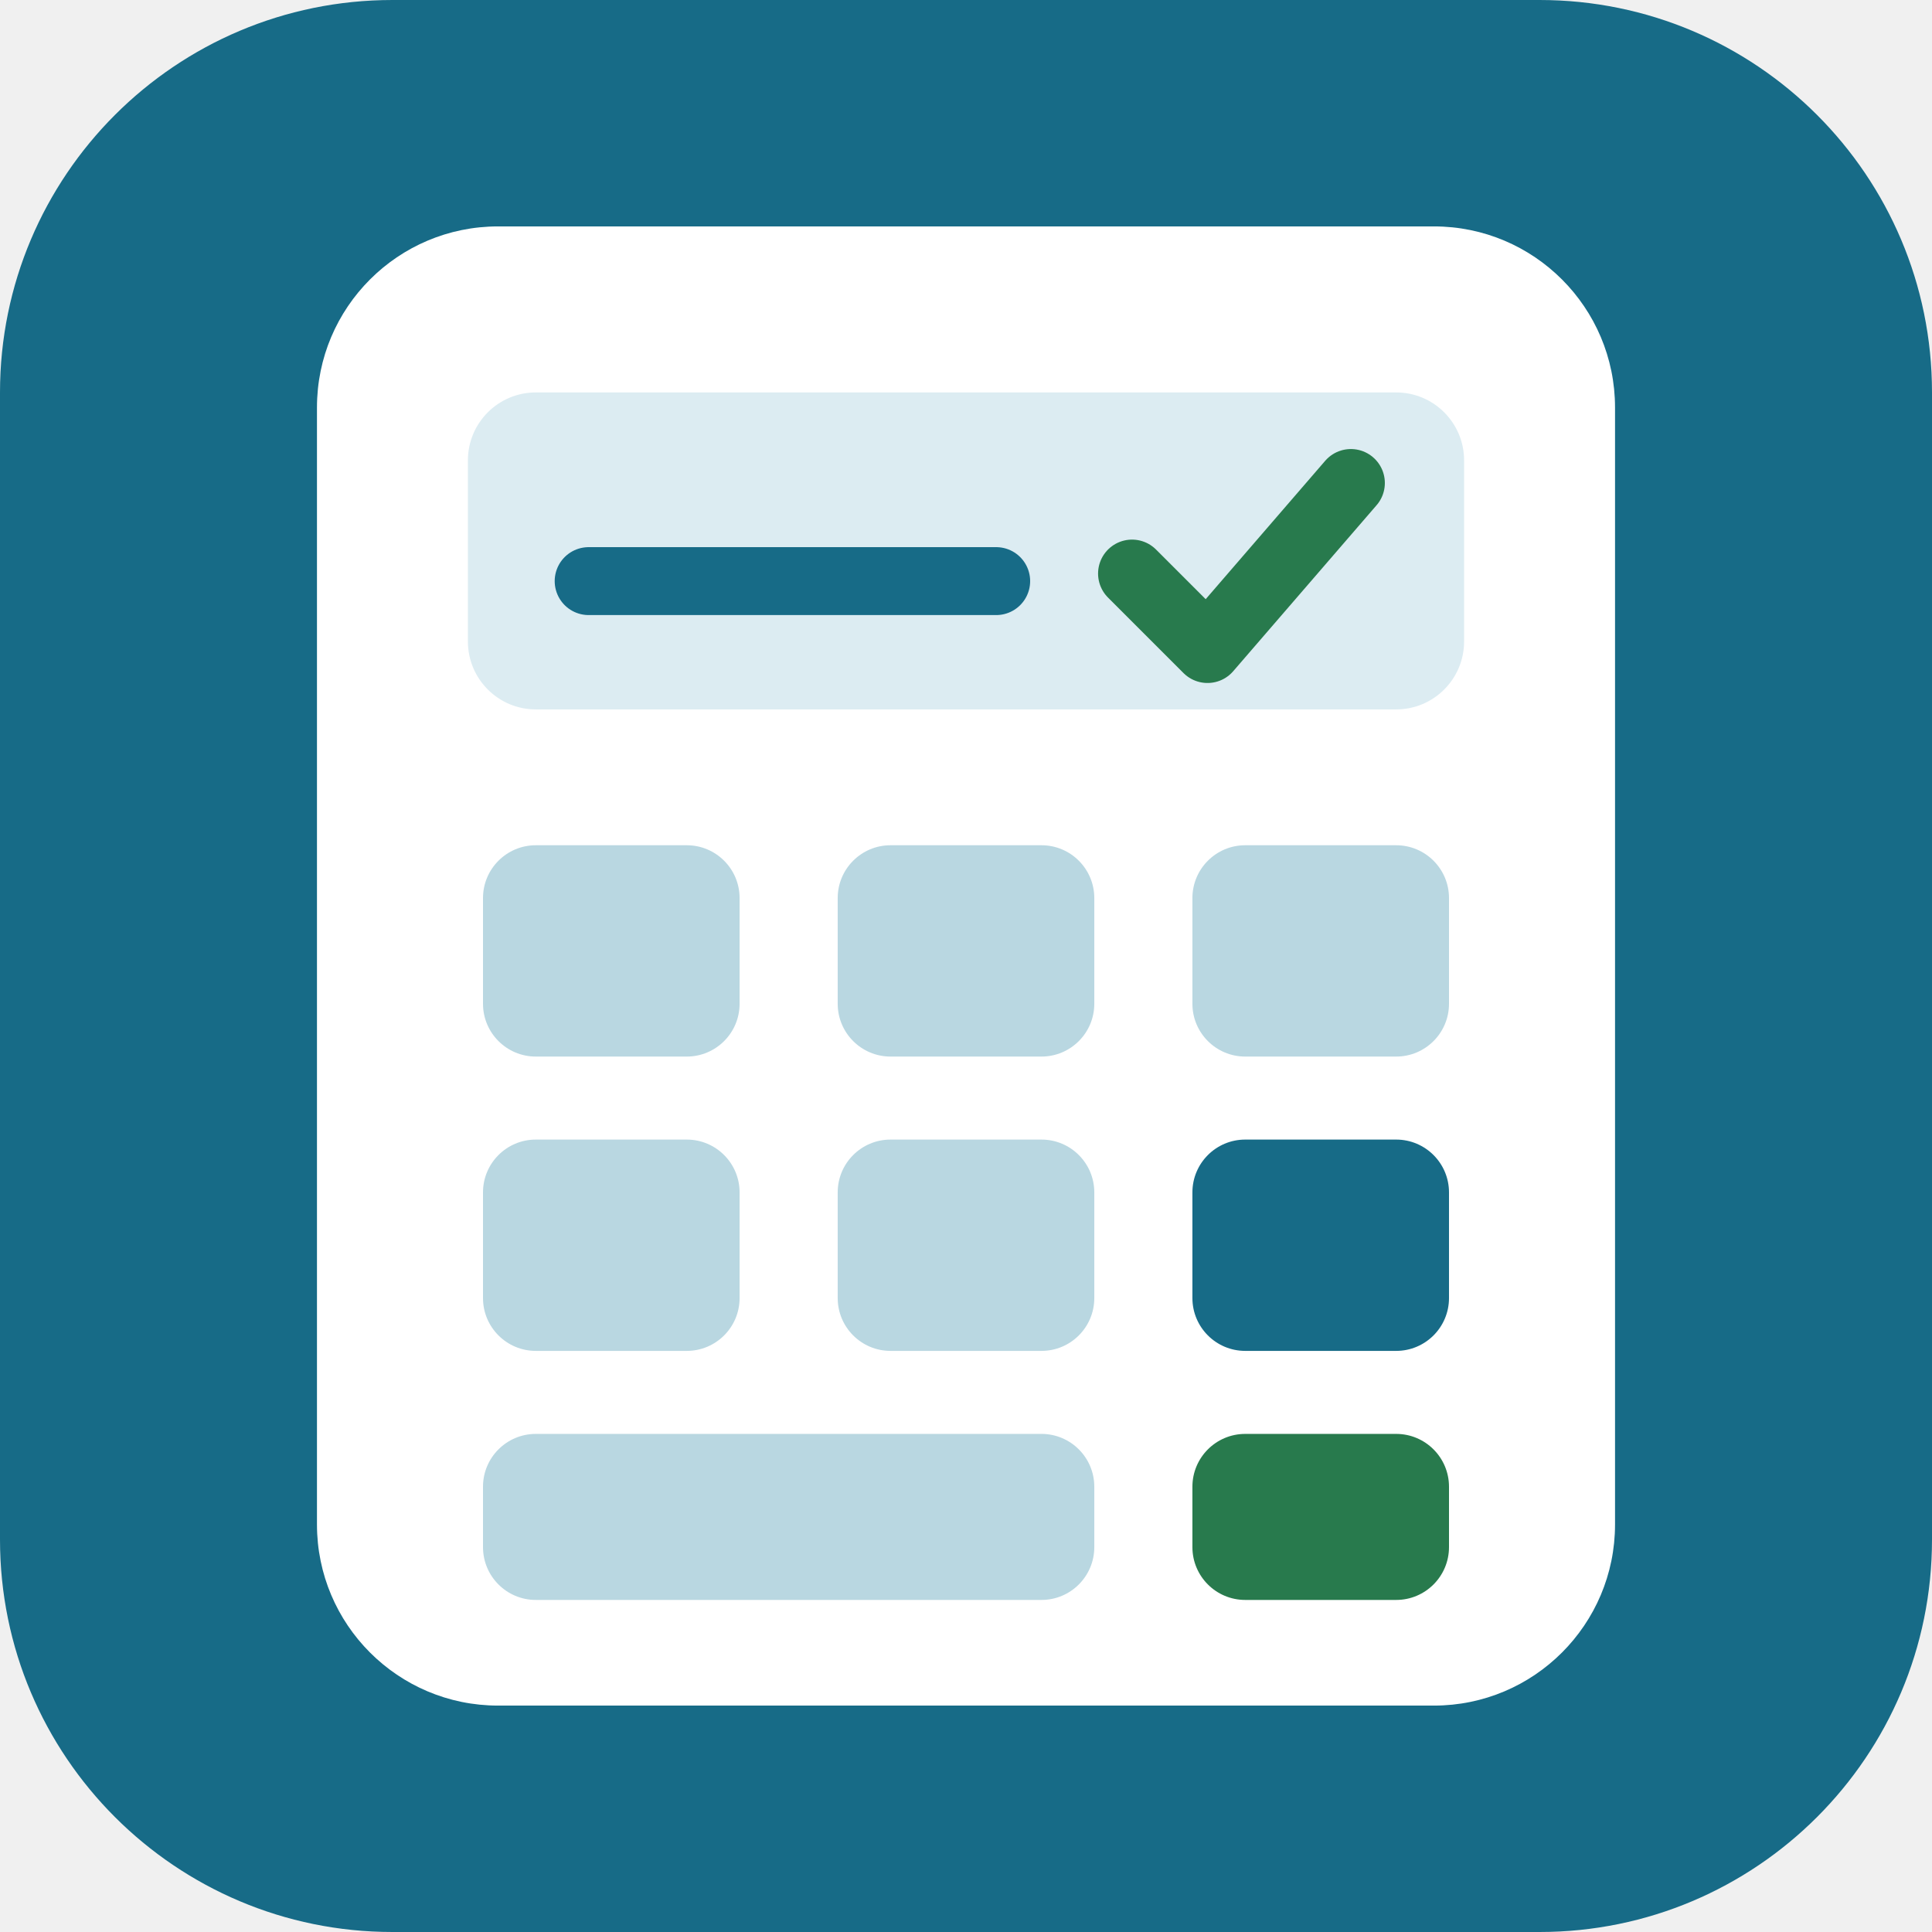
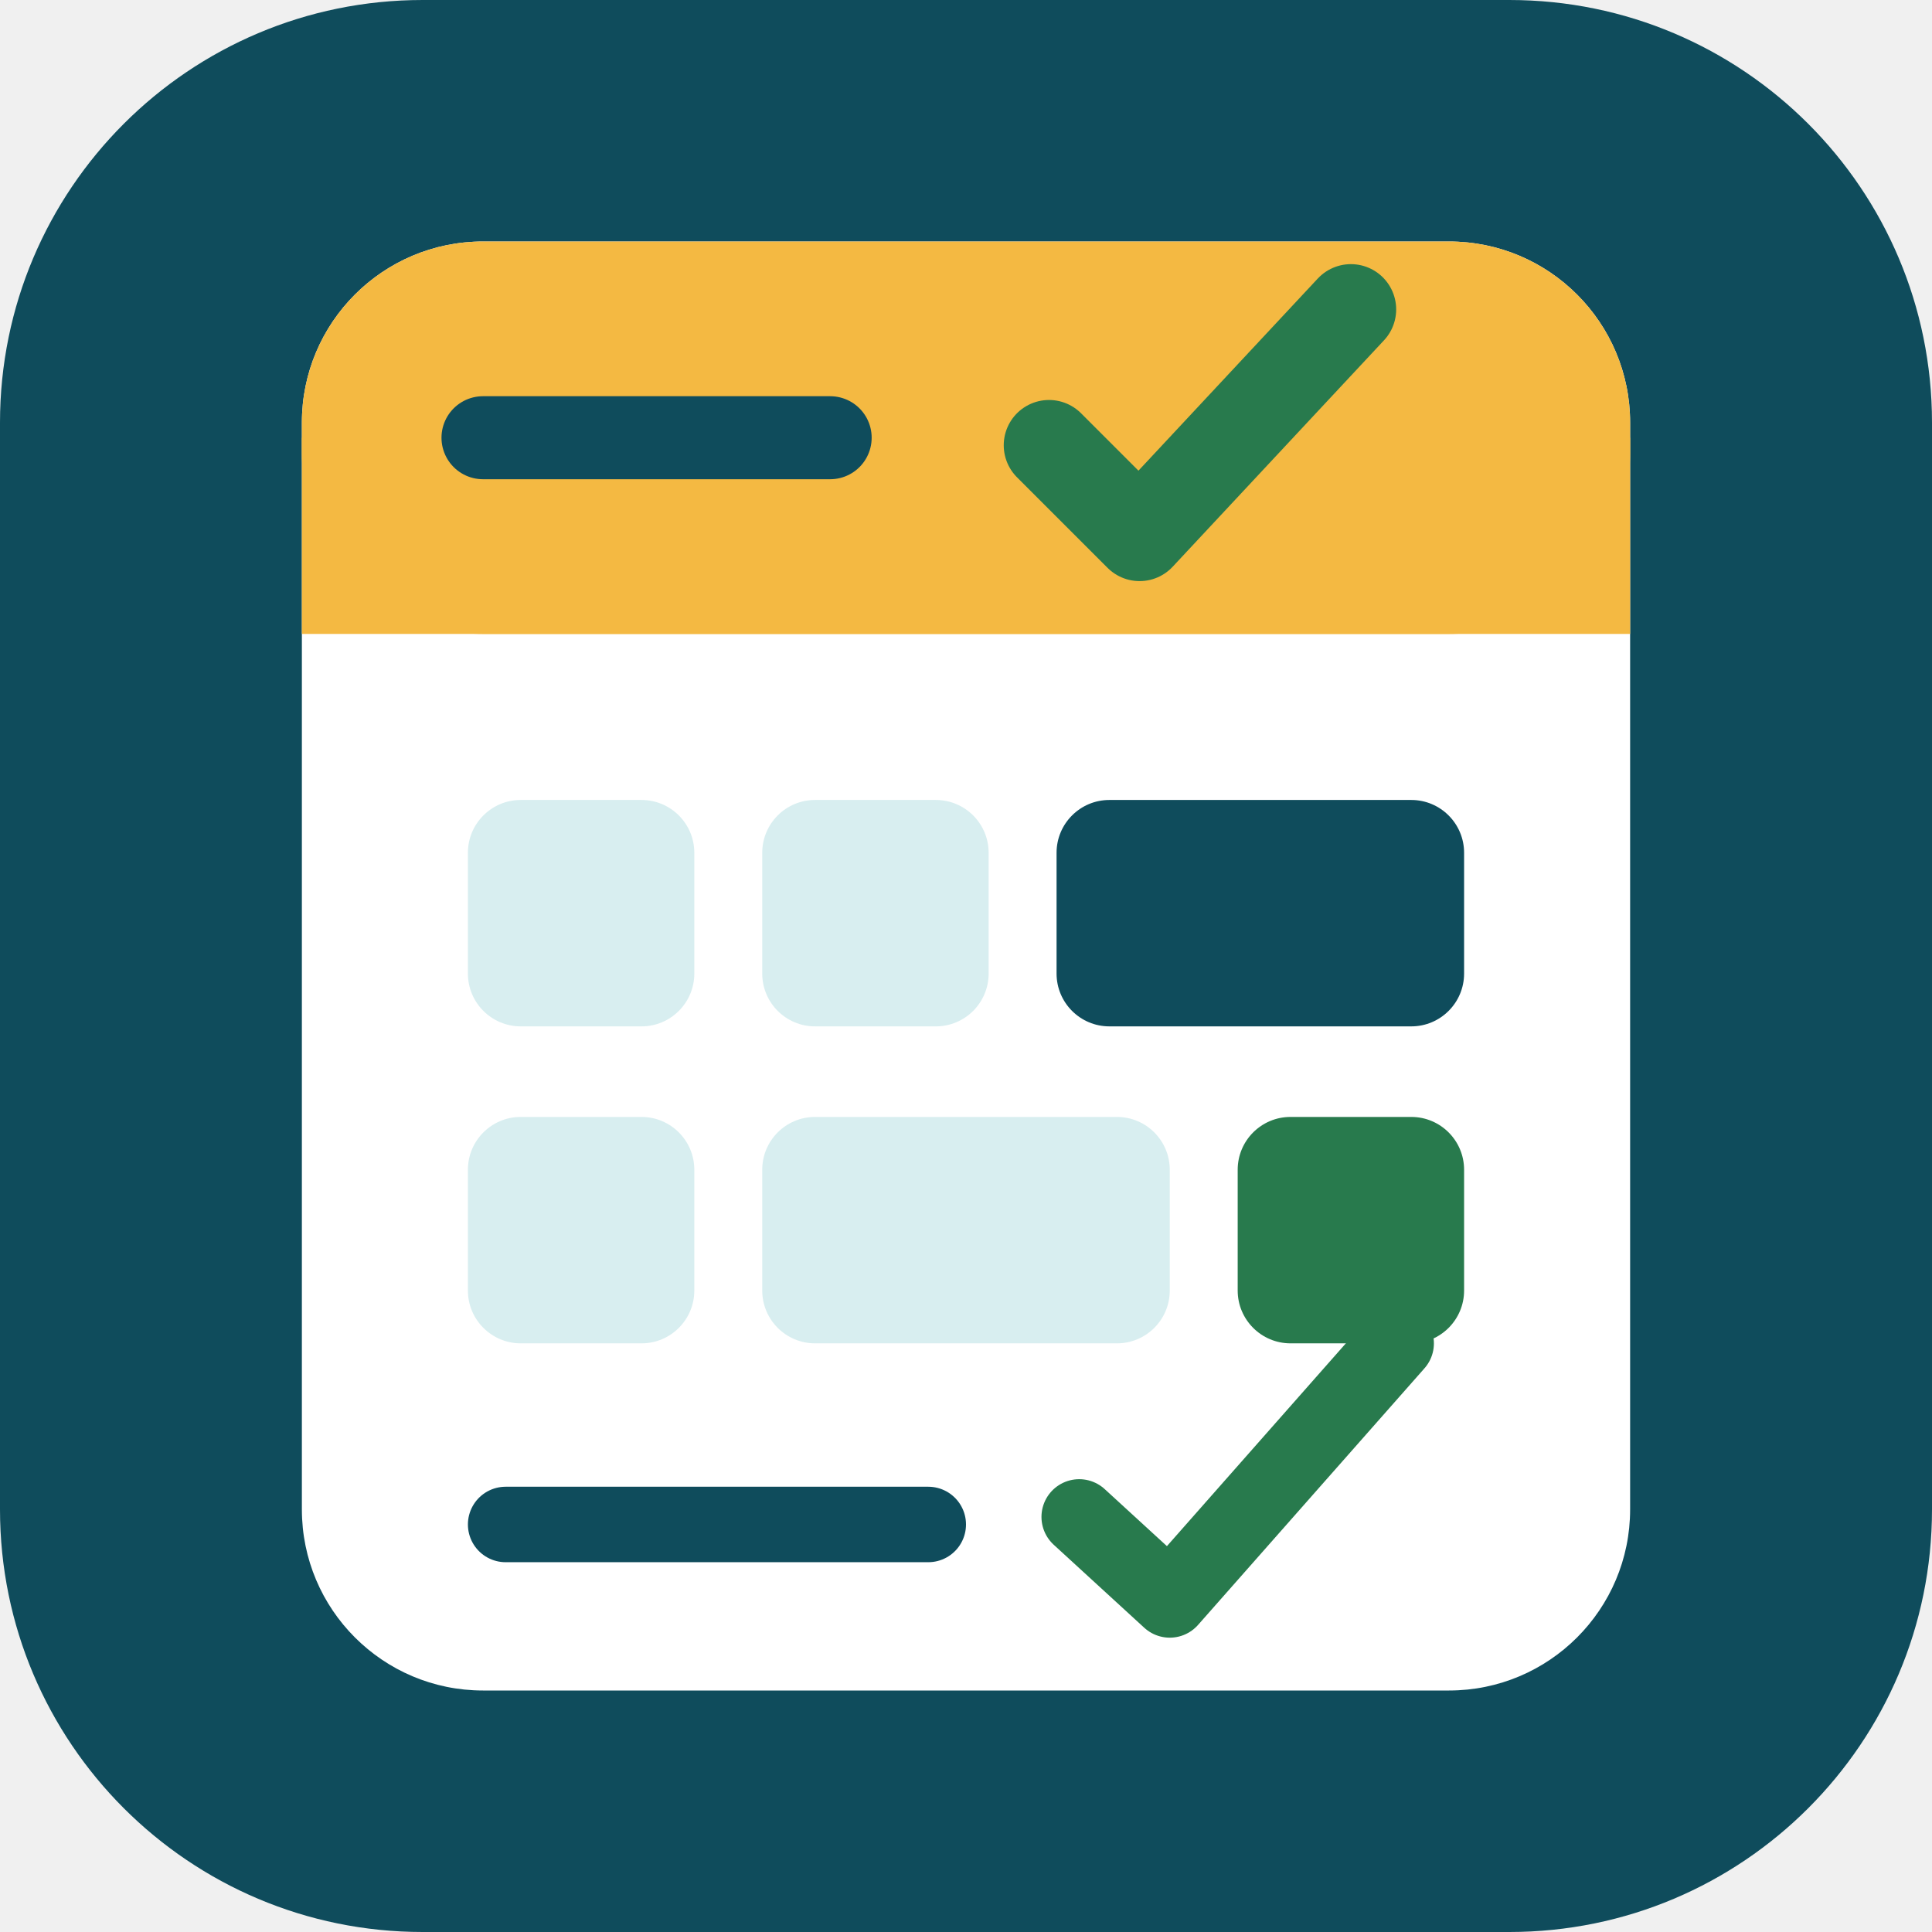
<svg xmlns="http://www.w3.org/2000/svg" viewBox="0 0 256 256">
-   <rect width="256" height="256" rx="52" fill="#176B87" />
-   <rect x="42" y="30" width="172" height="196" rx="24" fill="#FFFFFF" />
-   <rect x="62" y="52" width="132" height="42" rx="9" fill="#DCECF2" />
-   <path d="M78 77h54" stroke="#176B87" stroke-width="9" stroke-linecap="round" />
-   <path d="m150 76 10 10 19-22" fill="none" stroke="#287A4D" stroke-width="9" stroke-linecap="round" stroke-linejoin="round" />
-   <rect x="64" y="112" width="34" height="28" rx="7" fill="#B9D7E1" />
-   <rect x="111" y="112" width="34" height="28" rx="7" fill="#B9D7E1" />
-   <rect x="158" y="112" width="34" height="28" rx="7" fill="#B9D7E1" />
-   <rect x="64" y="151" width="34" height="28" rx="7" fill="#B9D7E1" />
-   <rect x="111" y="151" width="34" height="28" rx="7" fill="#B9D7E1" />
-   <rect x="158" y="151" width="34" height="28" rx="7" fill="#176B87" />
-   <rect x="64" y="190" width="81" height="22" rx="7" fill="#B9D7E1" />
-   <rect x="158" y="190" width="34" height="22" rx="7" fill="#287A4D" />
+   <rect width="256" height="256" rx="56" fill="#0F4C5C" />
+   <rect x="40" y="32" width="176" height="192" rx="24" fill="#FFFFFF" />
+   <rect x="40" y="32" width="176" height="52" rx="24" fill="#F4B942" />
+   <rect x="40" y="58" width="176" height="26" fill="#F4B942" />
+   <path d="M64 58h46" stroke="#0F4C5C" stroke-width="11" stroke-linecap="round" />
+   <path d="m139 59 12 12 28-30" fill="none" stroke="#287A4D" stroke-width="12" stroke-linecap="round" stroke-linejoin="round" />
+   <rect x="62" y="106" width="30" height="30" rx="7" fill="#D8EEF0" />
+   <rect x="101" y="106" width="30" height="30" rx="7" fill="#D8EEF0" />
+   <rect x="140" y="106" width="54" height="30" rx="7" fill="#0F4C5C" />
+   <rect x="62" y="148" width="30" height="30" rx="7" fill="#D8EEF0" />
+   <rect x="101" y="148" width="54" height="30" rx="7" fill="#D8EEF0" />
+   <rect x="164" y="148" width="30" height="30" rx="7" fill="#287A4D" />
+   <path d="M67 202h56" stroke="#0F4C5C" stroke-width="10" stroke-linecap="round" />
+   <path d="m143 201 12 11 30-34" fill="none" stroke="#287A4D" stroke-width="10" stroke-linecap="round" stroke-linejoin="round" />
</svg>
